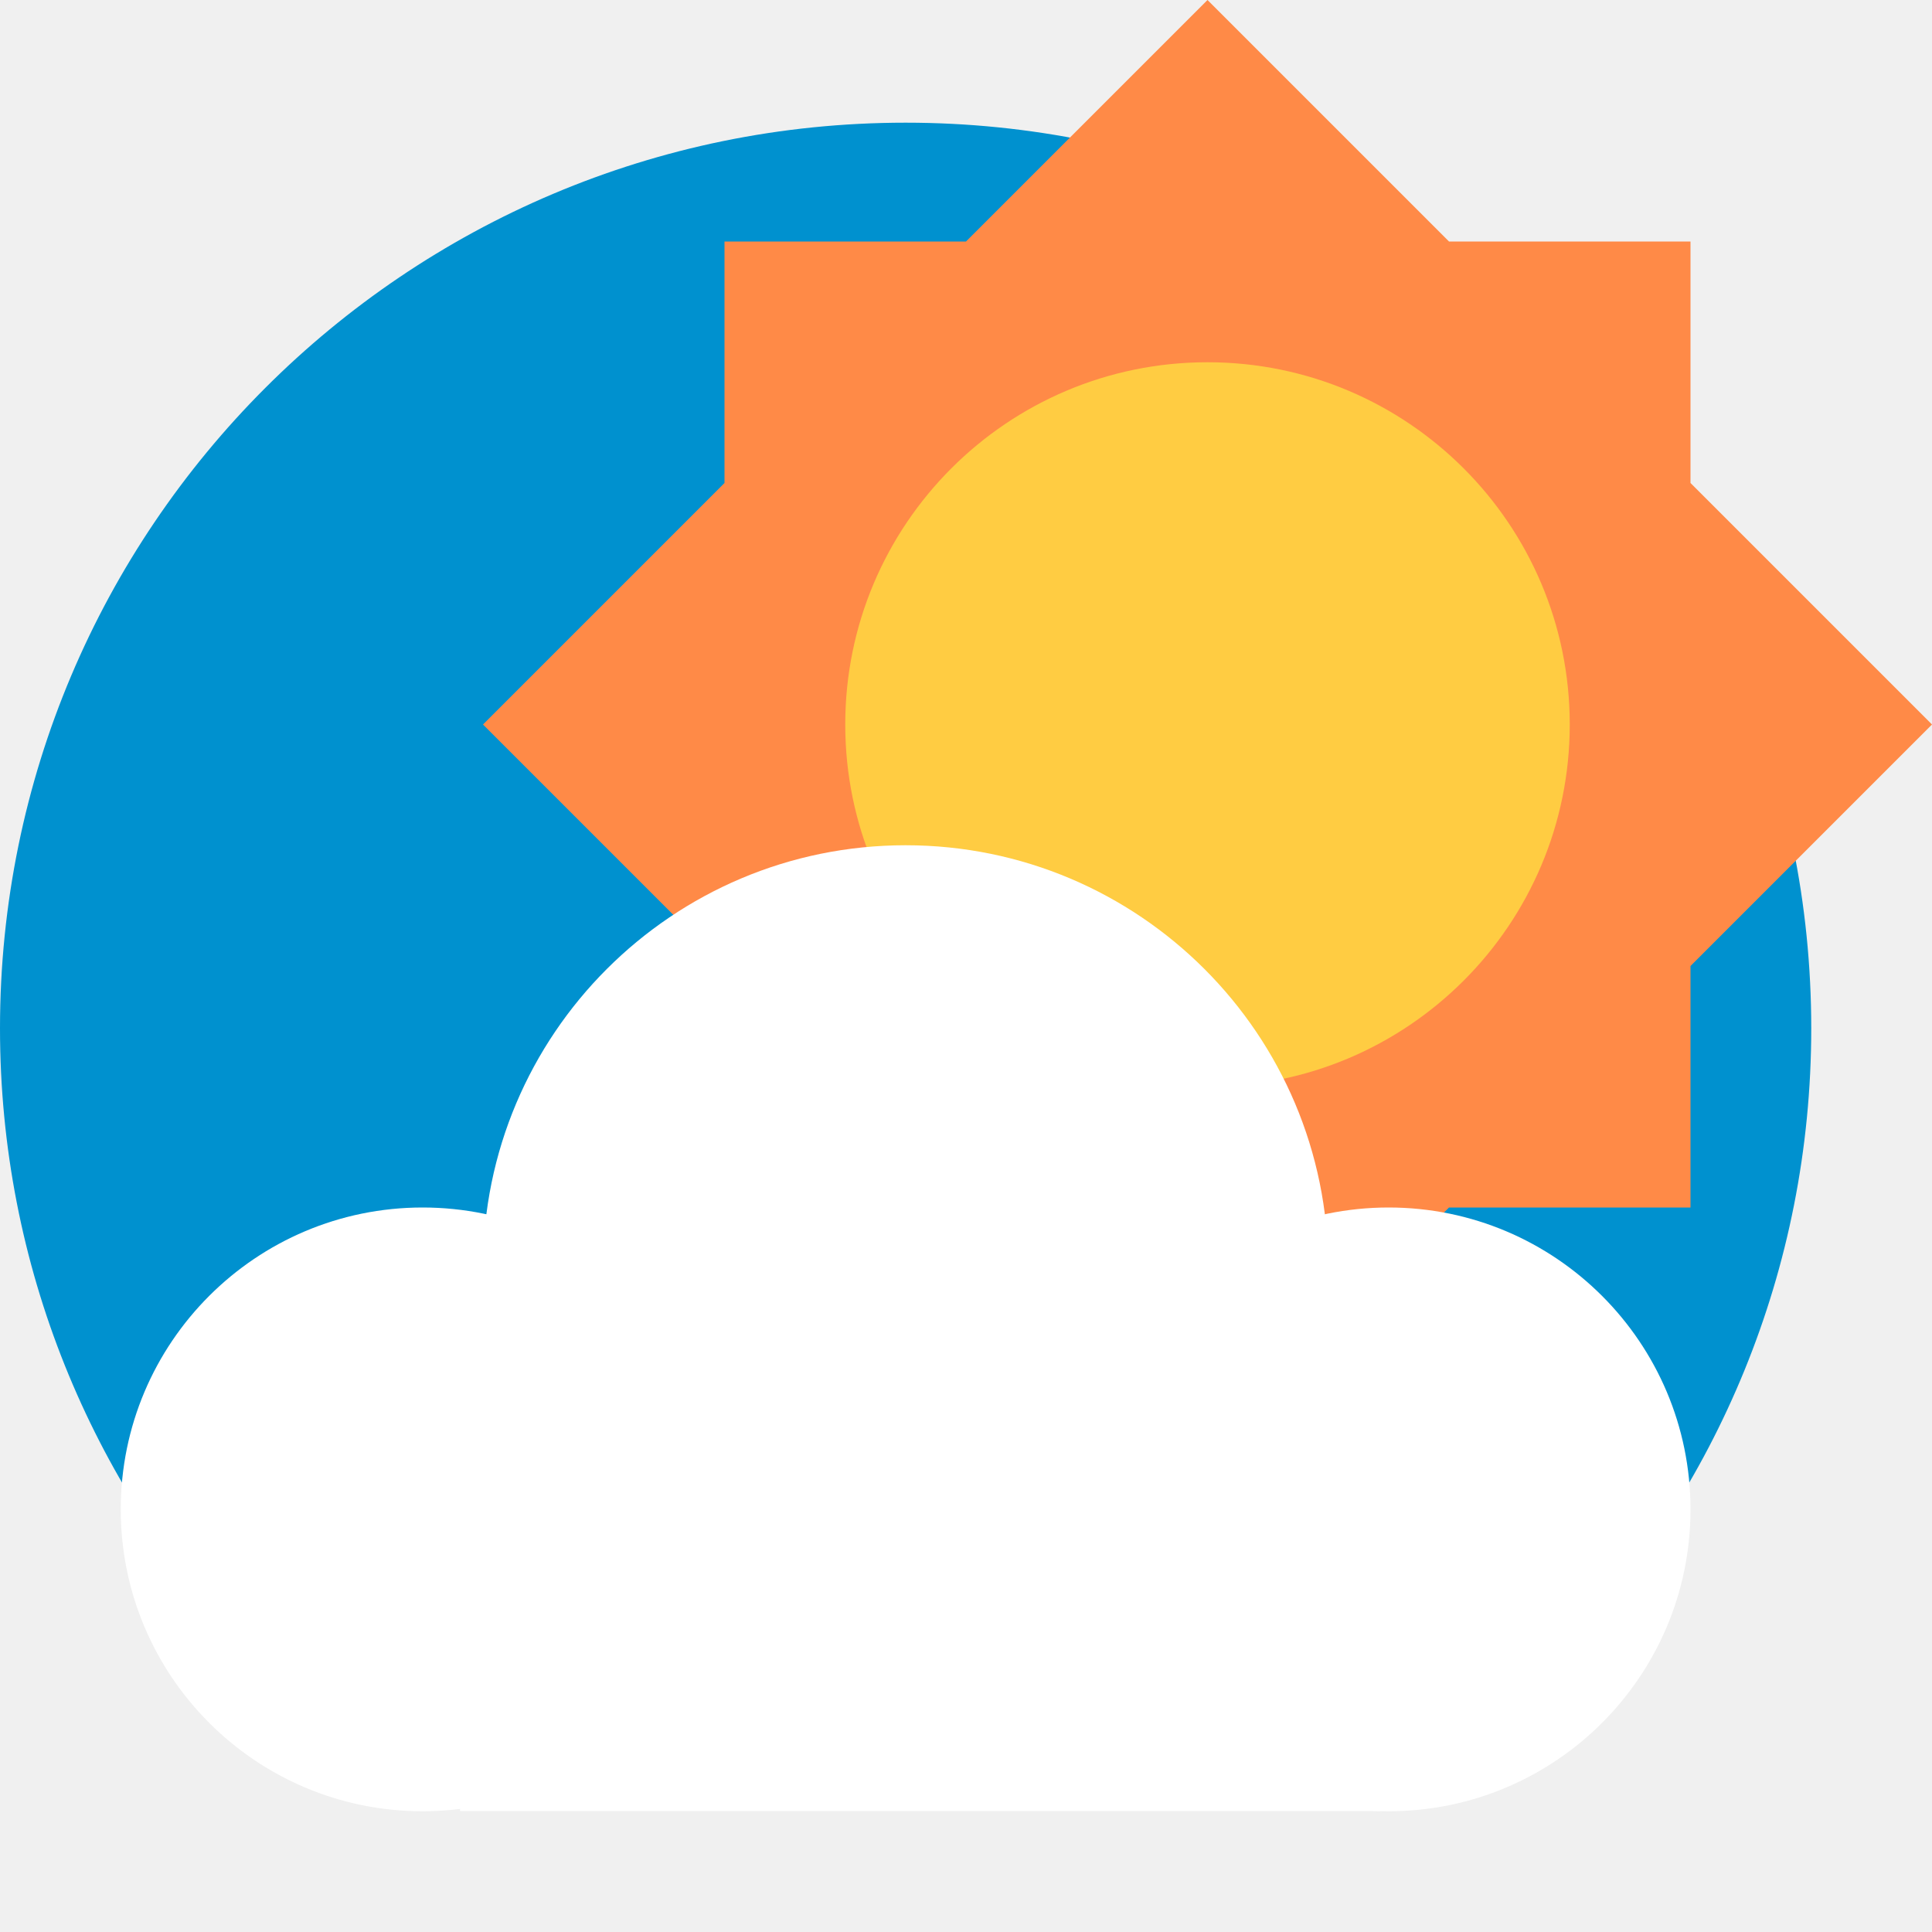
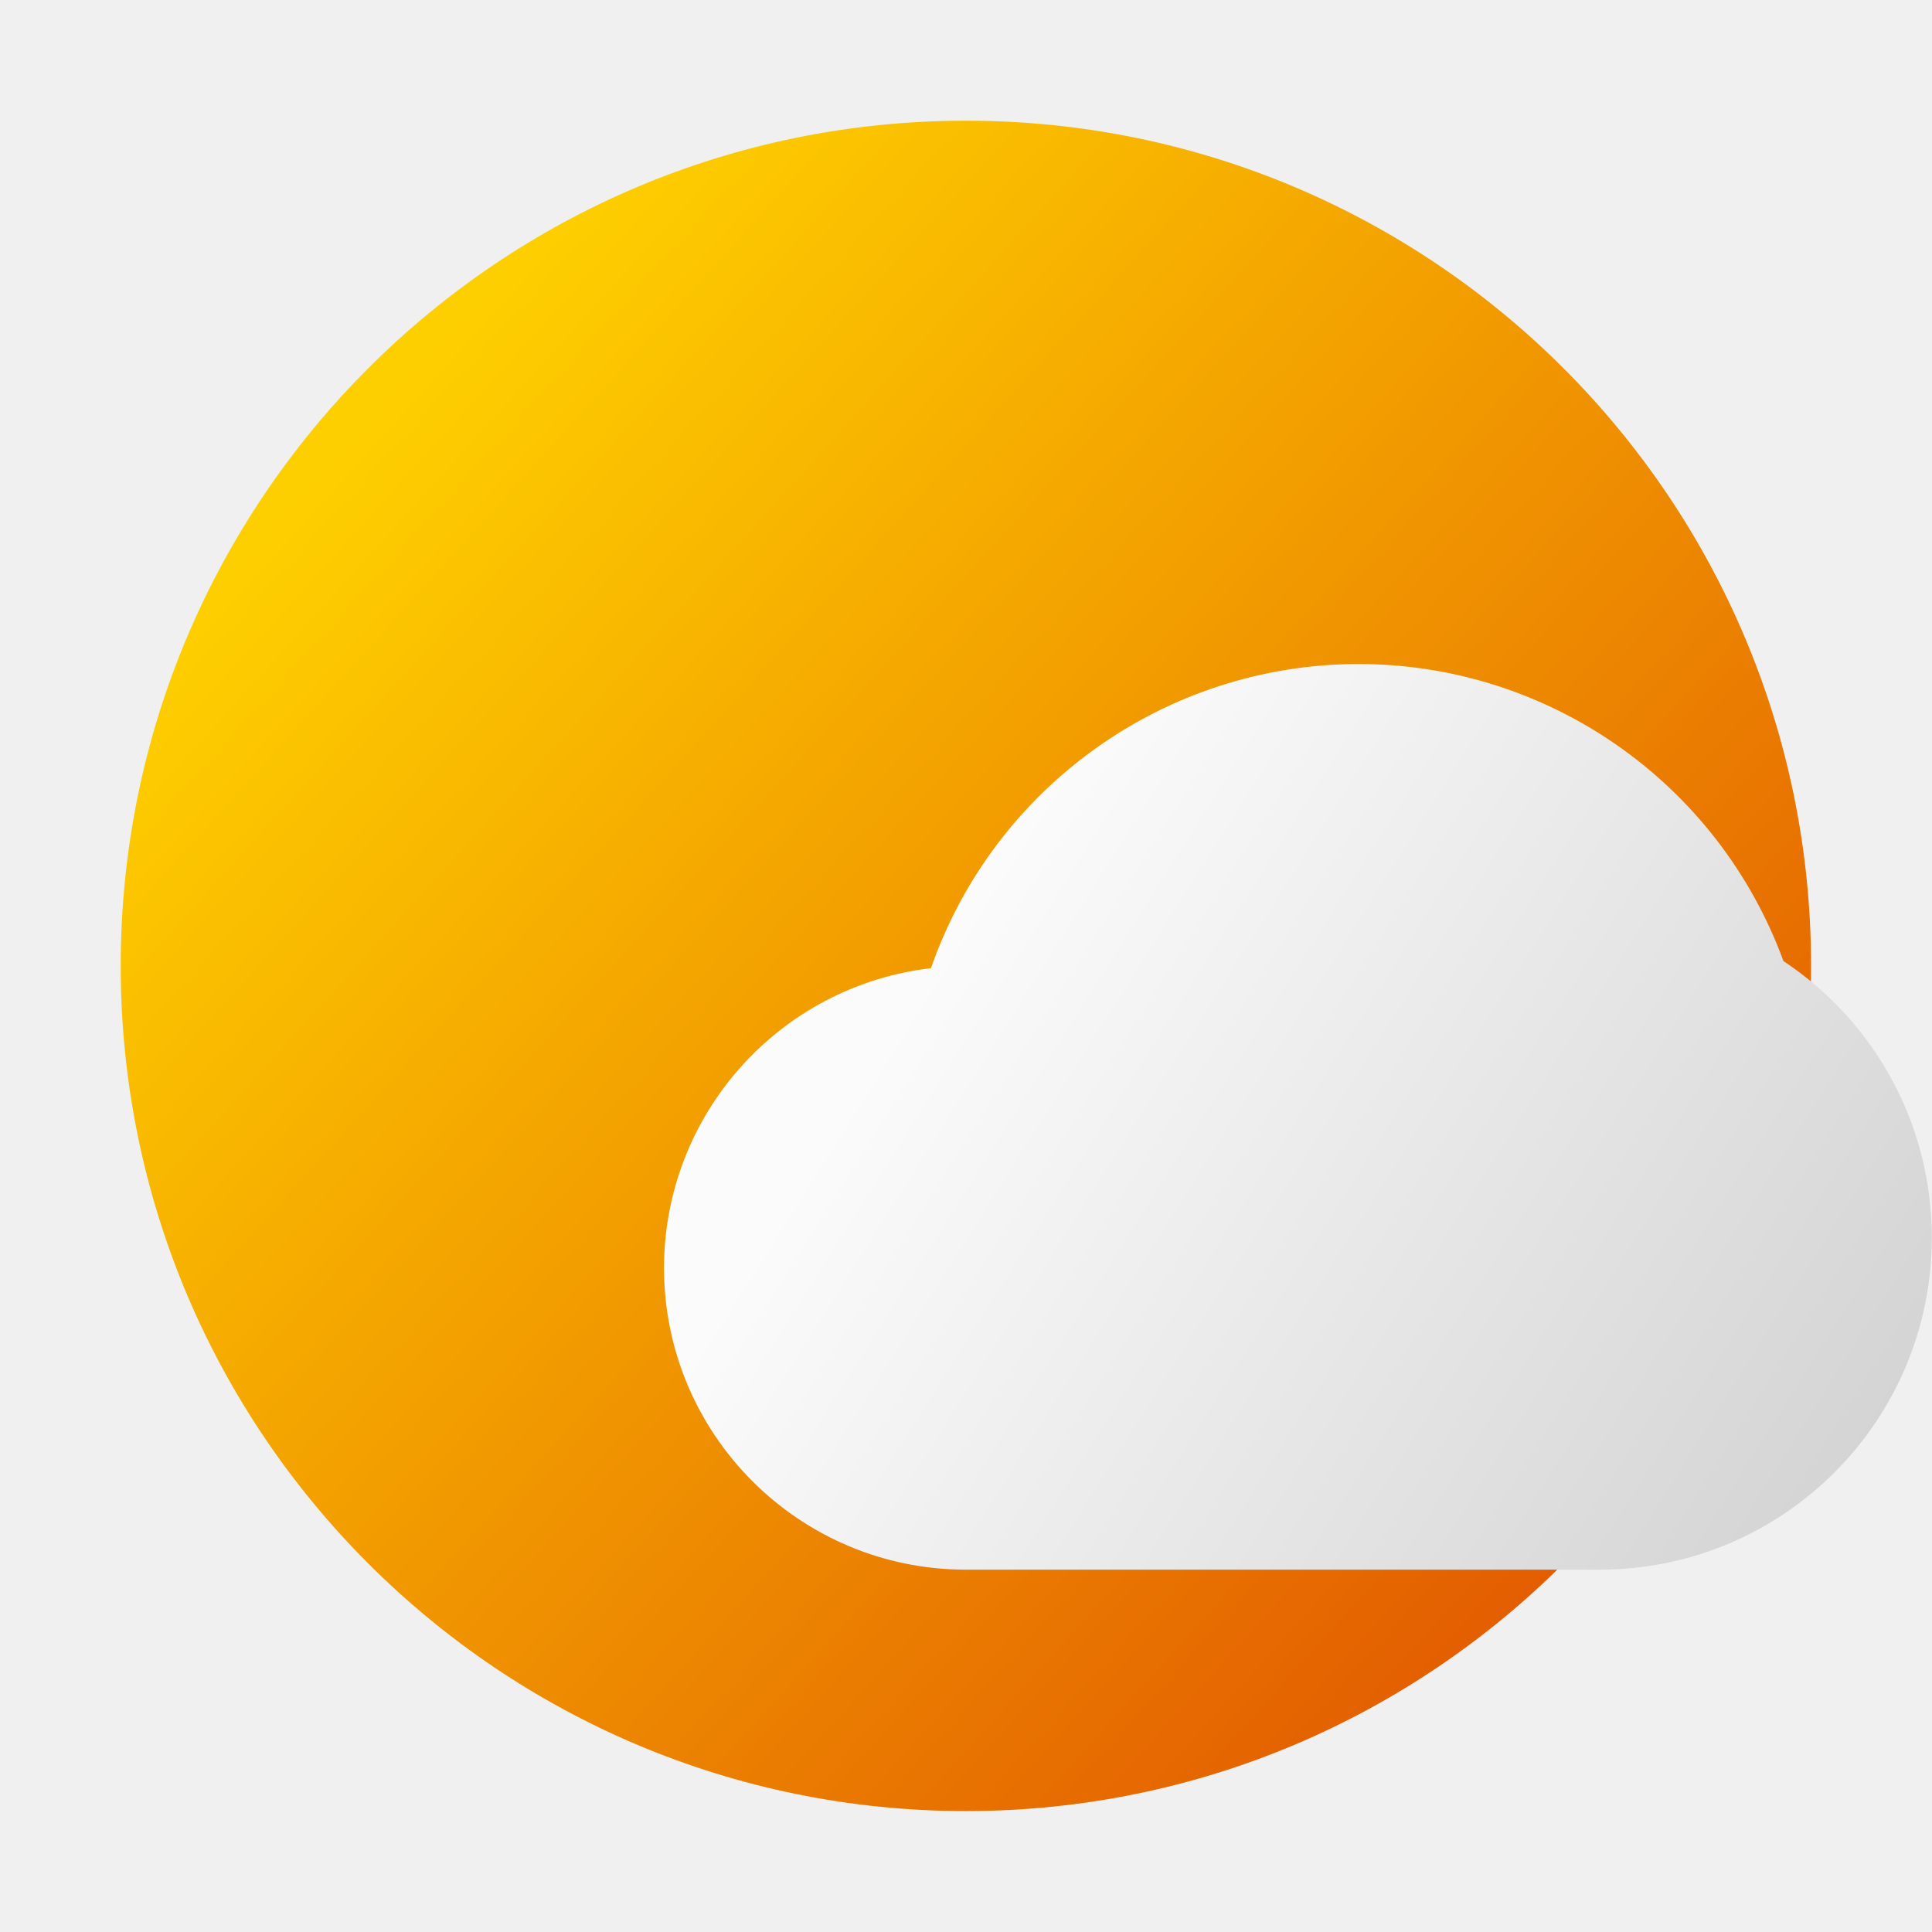
- <svg xmlns="http://www.w3.org/2000/svg" width="16" height="16" version="1">
-   <path style="fill:#0091cf" d="m 15,8.516 c 0,2.006 -0.787,3.827 -2.069,5.173 -1.366,1.434 -3.637,0.002 -5.774,0.002 -2.169,0 -3.781,1.404 -5.15,-0.069 C 0.762,12.284 4e-8,10.489 4e-8,8.516 4e-8,4.374 3.358,1.016 7.5,1.016 11.642,1.016 15,4.374 15,8.516 Z" />
-   <path style="fill:#ff8a47" d="M 10 0 L 8 2 L 6 2 L 6 4 L 4 6 L 6 8 L 6 10 L 8 10 L 10 12 L 12 10 L 14 10 L 14 8 L 16 6 L 14 4 L 14 2 L 12 2 L 10 0 z" />
-   <circle style="fill:#ffcc42" cx="10" cy="6" r="3" />
-   <circle style="opacity:0.2" cx="7.619" cy="10.81" r="3.048" />
-   <circle style="fill:#ffffff" cx="3.5" cy="12.5" r="2.5" />
-   <circle style="fill:#ffffff" cx="7.5" cy="10.5" r="3.5" />
-   <circle style="fill:#ffffff" cx="11.5" cy="12.5" r="2.5" />
-   <rect style="fill:#ffffff" width="7.619" height="3.048" x="3.81" y="11.95" />
+ <svg xmlns="http://www.w3.org/2000/svg" xmlns:xlink="http://www.w3.org/1999/xlink" width="32" height="32" viewBox="0 0 8.467 8.467" version="1.1" id="svg5">
+   <defs id="defs2">
+     <linearGradient id="linearGradient1453">
+       <stop style="stop-color:#fbfbfb;stop-opacity:1;" offset="0" id="stop1449" />
+       <stop style="stop-color:#cfcfcf;stop-opacity:1" offset="1" id="stop1451" />
+     </linearGradient>
+     <linearGradient id="linearGradient1014">
+       <stop style="stop-color:#fecf00;stop-opacity:1" offset="0" id="stop1010" />
+       <stop style="stop-color:#e35e01;stop-opacity:1" offset="1" id="stop1012" />
+     </linearGradient>
+     <linearGradient xlink:href="#linearGradient1014" id="linearGradient1016" x1="2.381" y1="4.233" x2="13.494" y2="14.287" gradientUnits="userSpaceOnUse" gradientTransform="matrix(0.4827586,0,0,0.4827586,0.1459773,0.1459773)" />
+     <linearGradient xlink:href="#linearGradient1453" id="linearGradient1431" x1="4.08" y1="4.243" x2="8.467" y2="7.011" gradientUnits="userSpaceOnUse" />
+   </defs>
+   <circle style="fill:url(#linearGradient1016);fill-opacity:1;stroke-width:1.444;stroke-linecap:round;stroke-linejoin:round;stroke-dasharray:17.331, 1.444" id="path850" cx="4.233" cy="4.233" r="3.704" />
+   <path id="path136" style="fill:url(#linearGradient1431);fill-opacity:1;fill-rule:evenodd;stroke-width:0.265" d="M 5.953,2.91 C 5.109,2.911 4.358,3.446 4.08,4.243 3.414,4.321 2.911,4.885 2.91,5.556 2.91,6.287 3.503,6.879 4.233,6.879 h 2.778 c 0.804,0 1.455,-0.652 1.455,-1.455 C 8.467,4.936 8.222,4.481 7.816,4.212 7.529,3.43 6.786,2.91 5.953,2.91 Z" />
</svg>
